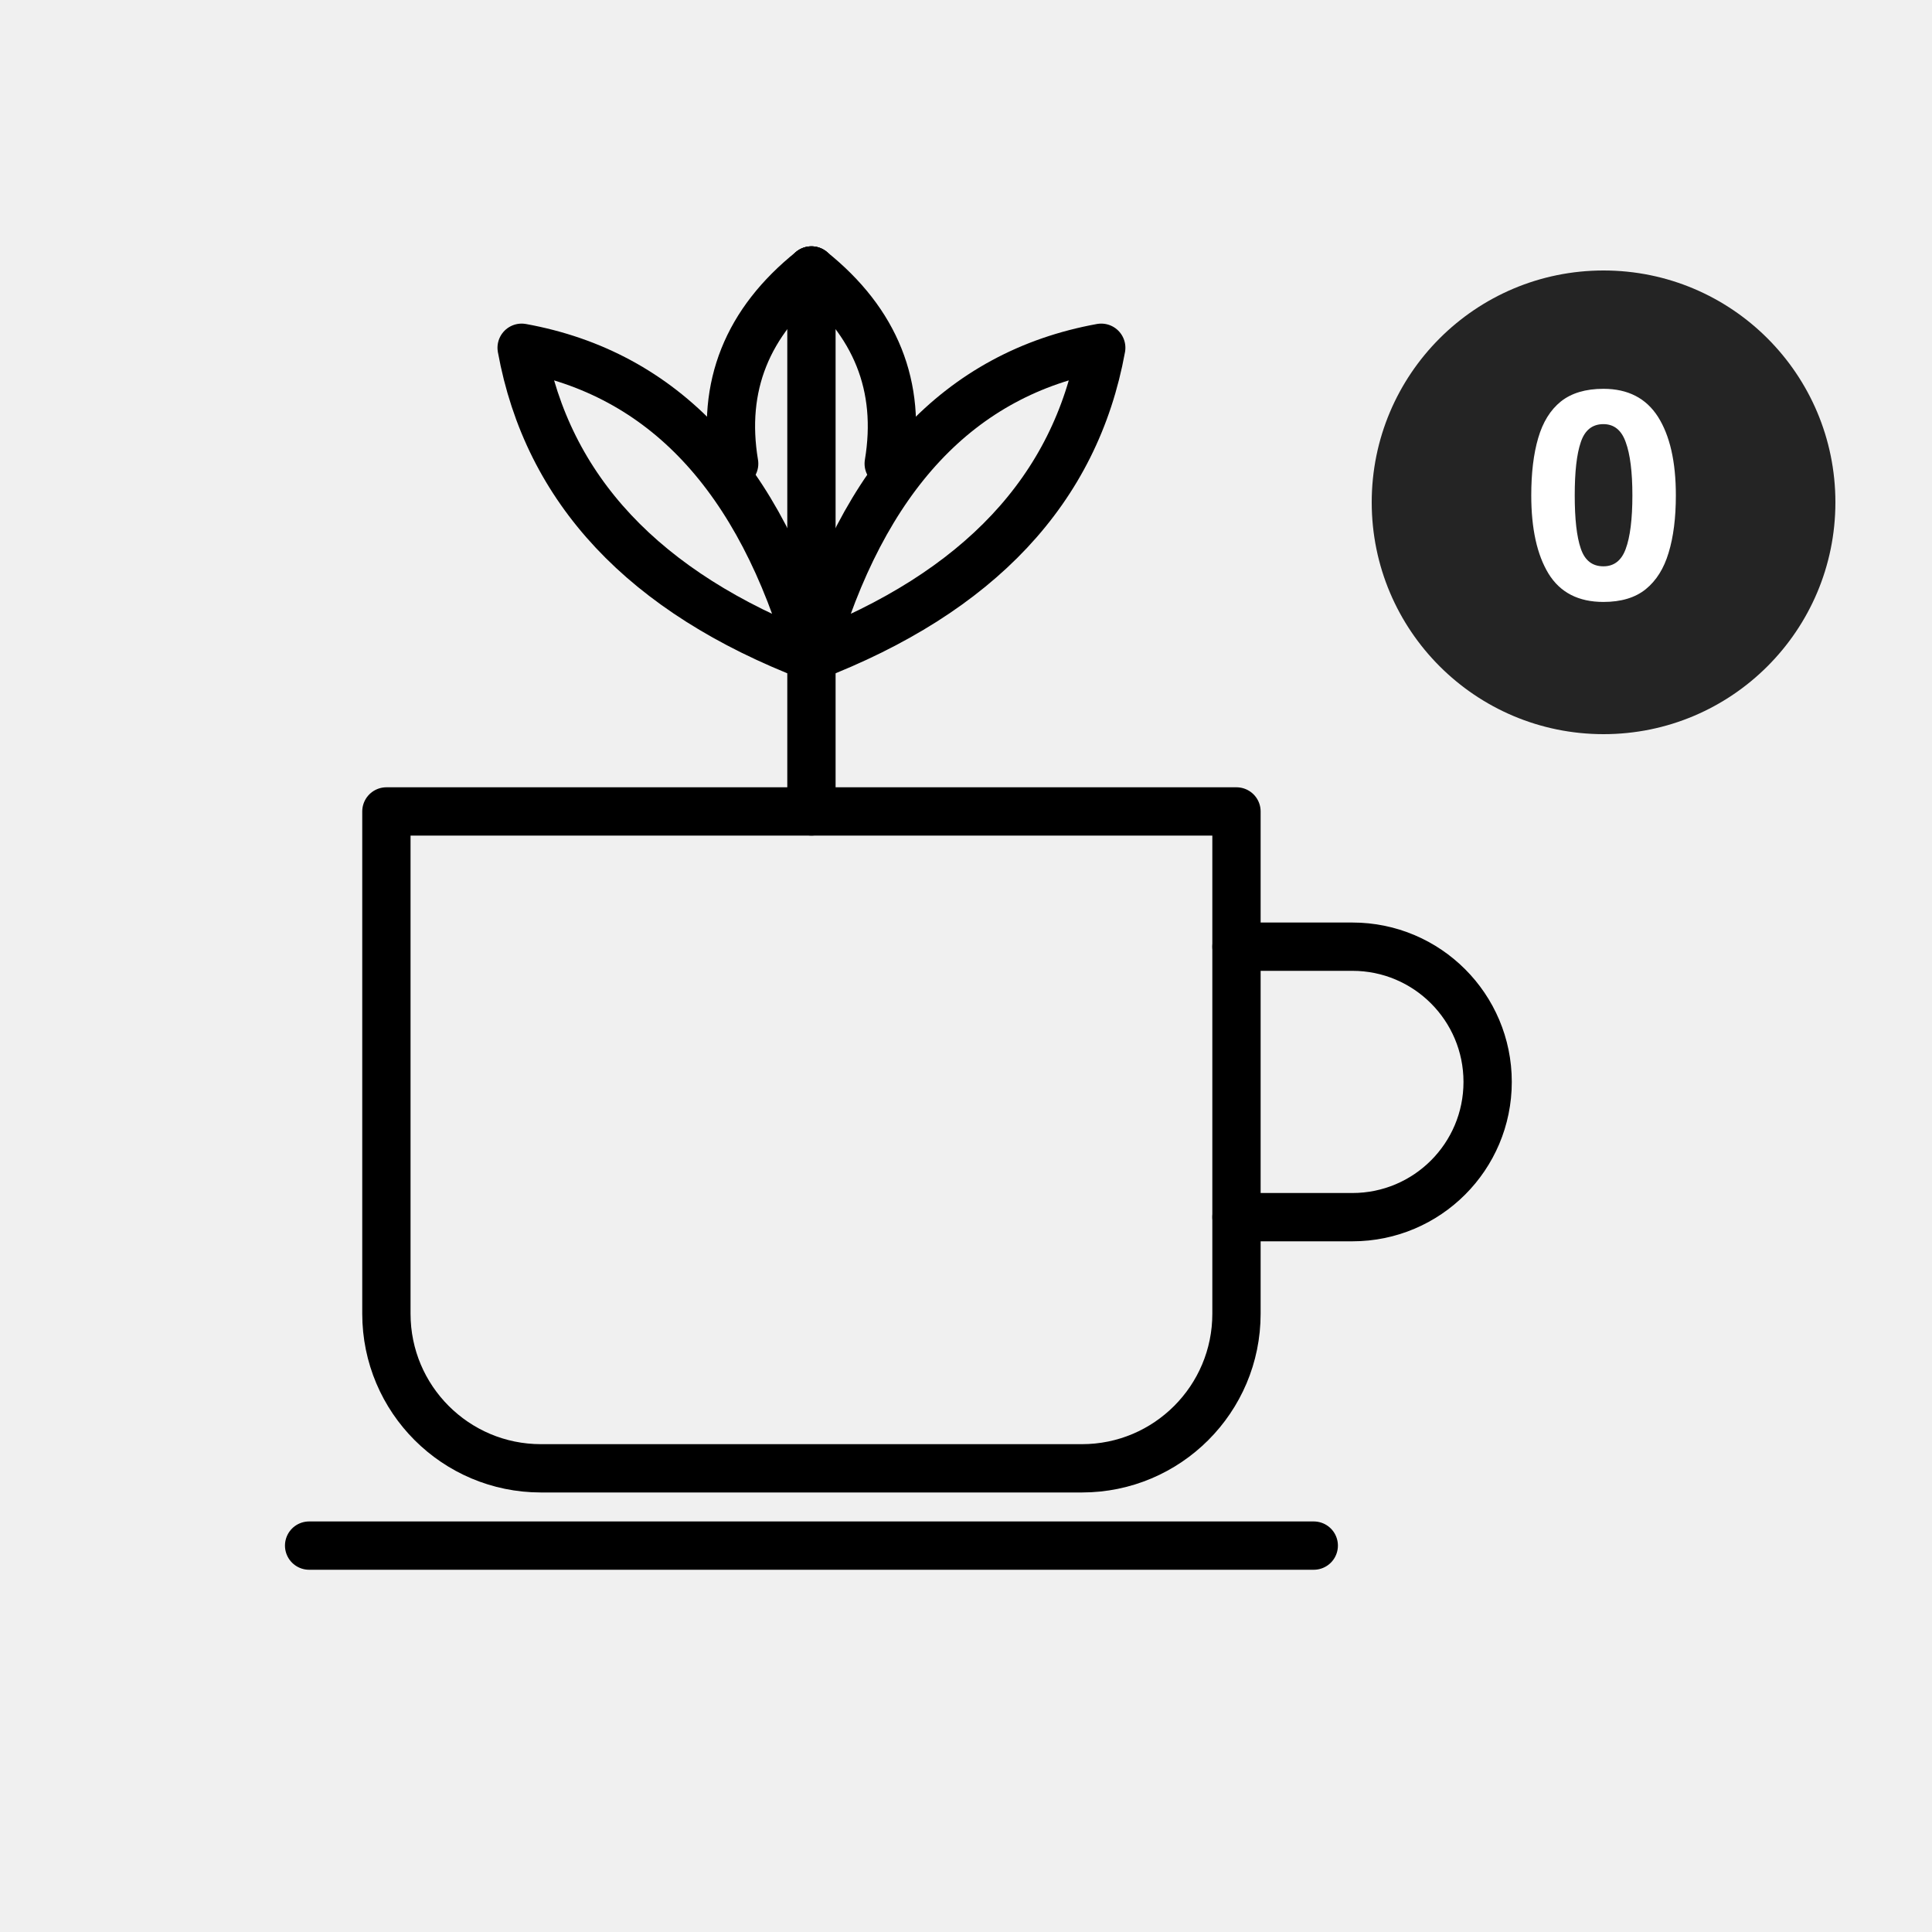
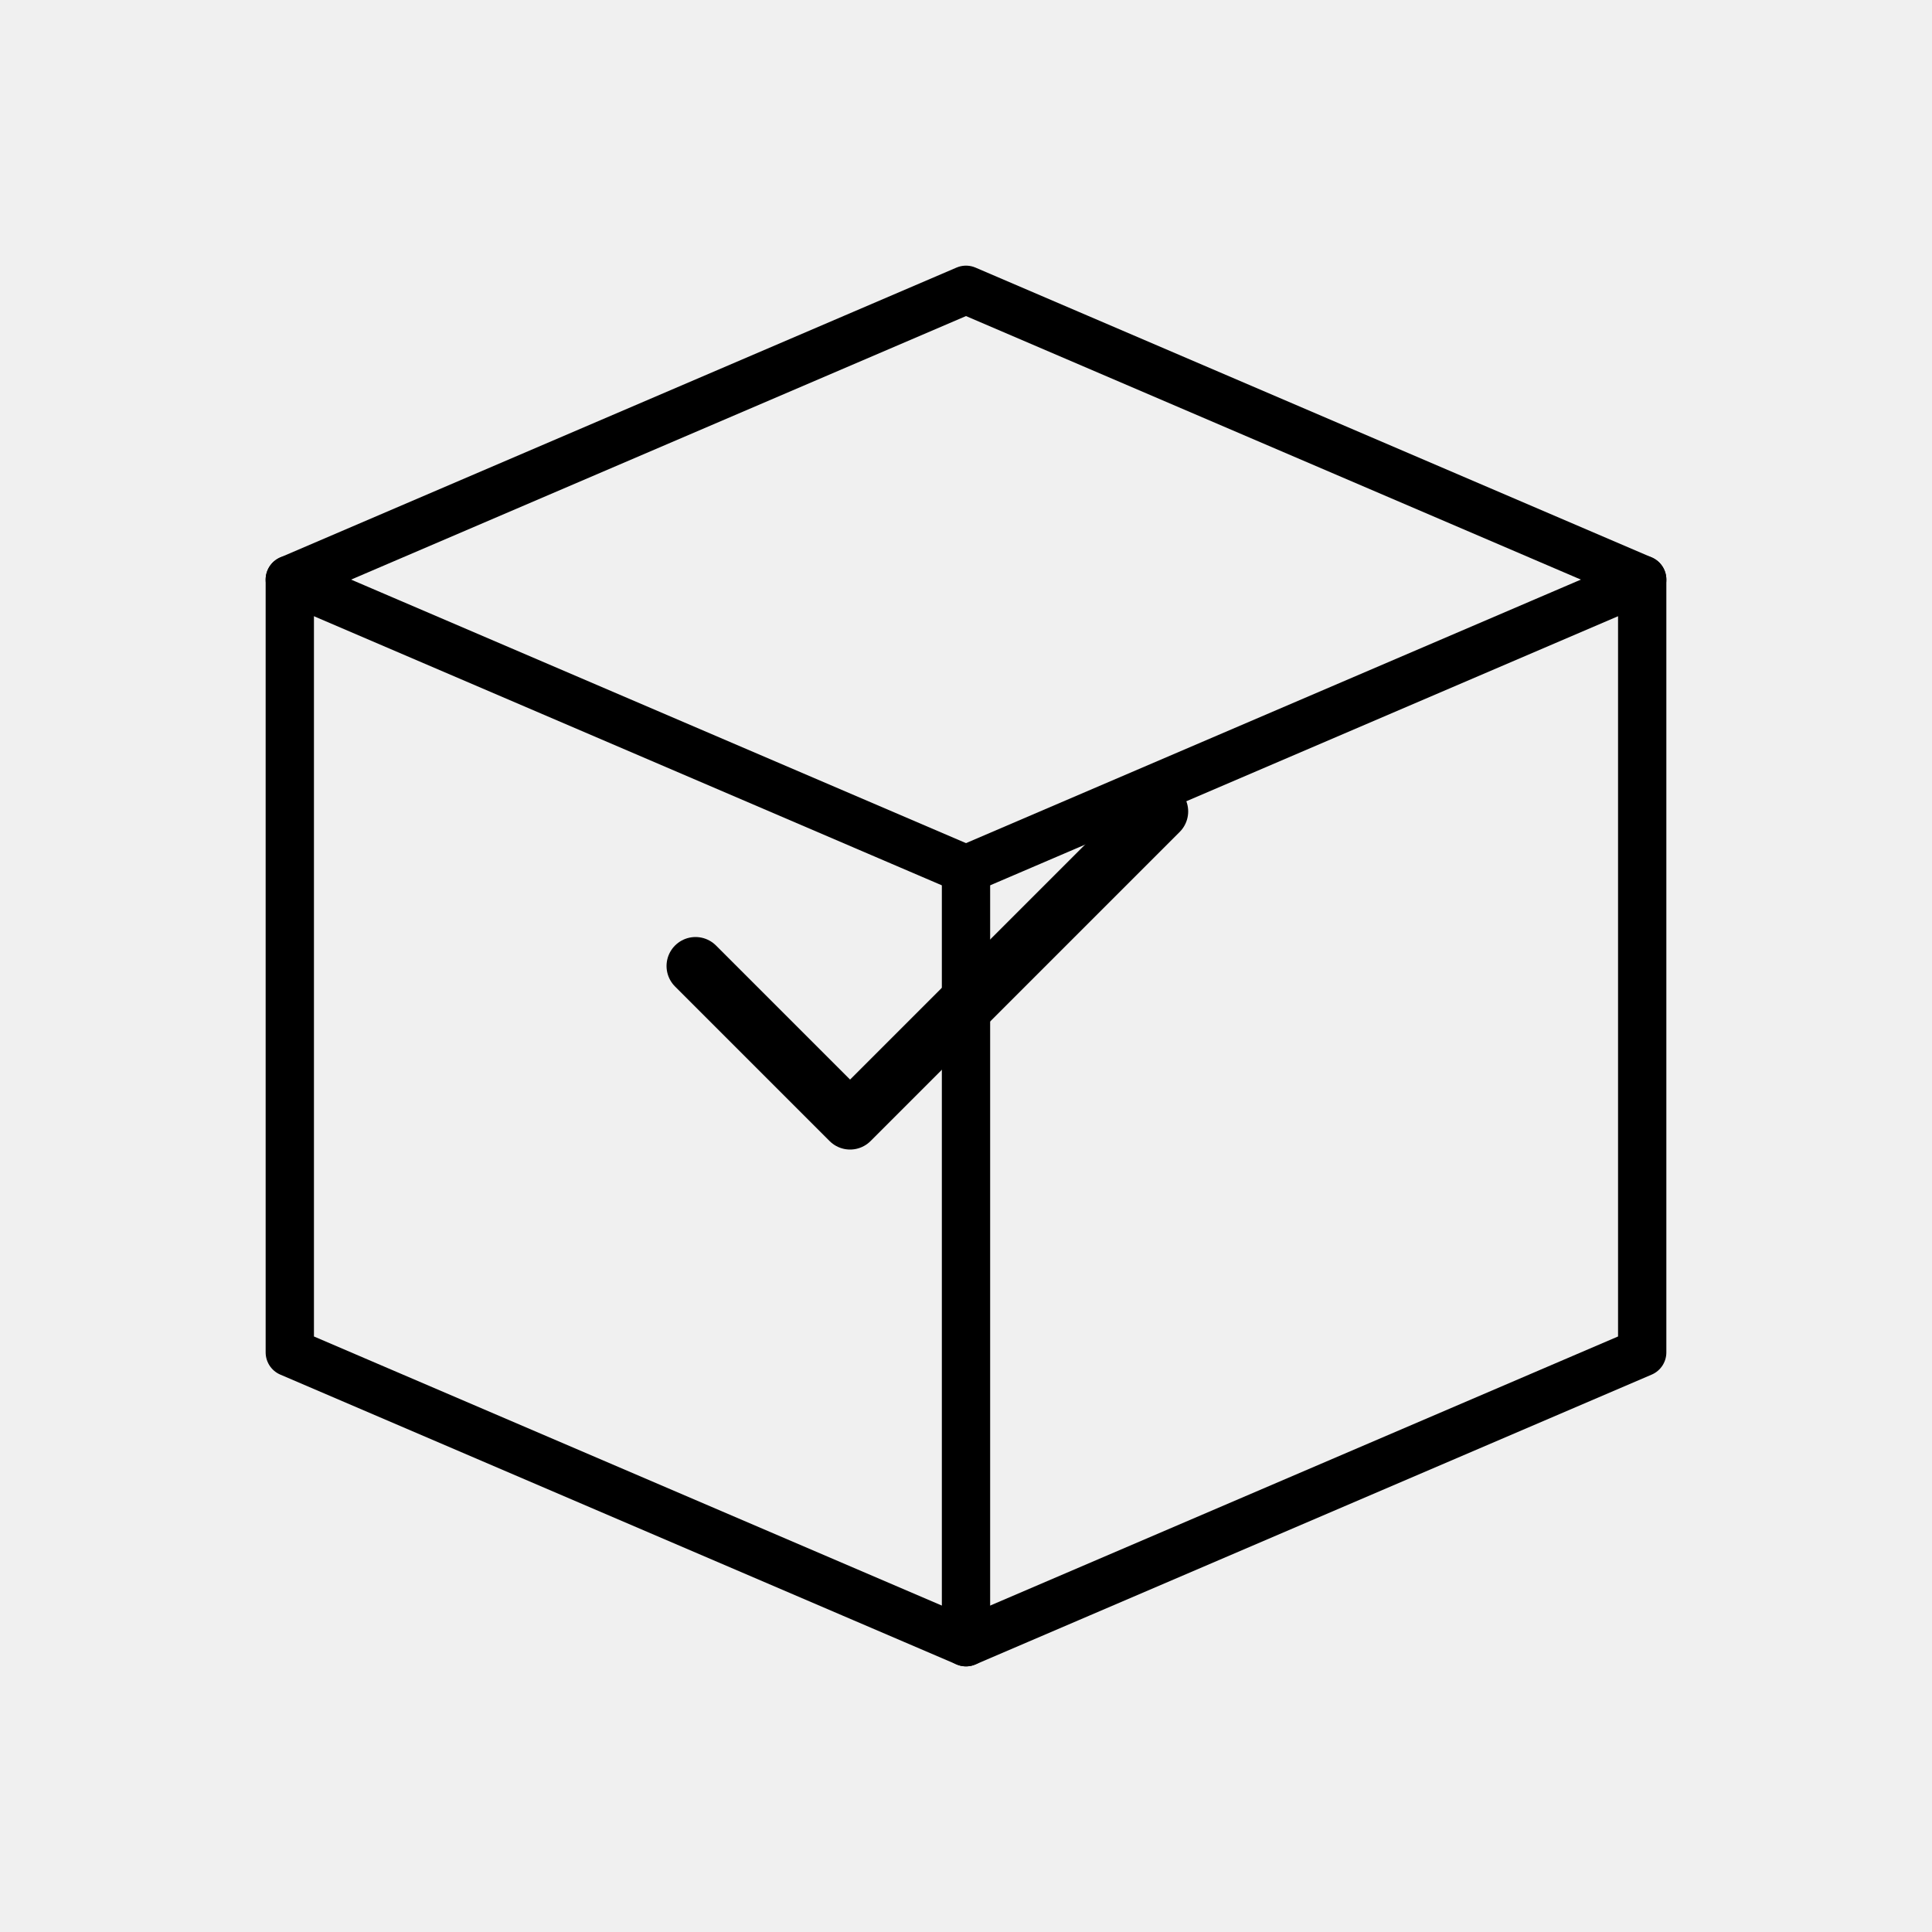
<svg xmlns="http://www.w3.org/2000/svg" viewBox="0 0 100 100" fill="none" stroke="currentColor" stroke-width="2.5" stroke-linecap="round" stroke-linejoin="round">
-   <path d="M20 42 h44 v26 a8 8 0 0 1 -8 8 h-28 a8 8 0 0 1 -8 -8 z" />
-   <path d="M64 49 h6 a7 7 0 0 1 0 14 h-6" />
-   <path d="M16 80 h52" />
-   <line x1="42" y1="42" x2="42" y2="34" />
-   <path d="M42 34 q-13 -5 -15 -16 q11 2 15 16" />
-   <path d="M42 34 q0 -10 0 -20 q0 10 0 20" />
-   <path d="M42 14 q-5 4 -4 10" />
-   <path d="M42 14 q5 4 4 10" />
-   <path d="M42 34 q13 -5 15 -16 q-11 2 -15 16" />
-   <circle cx="83" cy="26" r="12" fill="currentColor" stroke="none" opacity="0.85" />
-   <text x="83" y="31" text-anchor="middle" font-family="system-ui, sans-serif" font-size="15" font-weight="700" fill="white" stroke="none">0</text>
+   <path d="M50 15 L85 30 V70 L50 85 L15 70 V30 Z" />
+   <line x1="50" y1="45" x2="50" y2="85" />
+   <line x1="15" y1="30" x2="50" y2="45" />
+   <line x1="85" y1="30" x2="50" y2="45" />
+   <path d="M36 50 l8 8 l16 -16" stroke-width="3" />
</svg>
